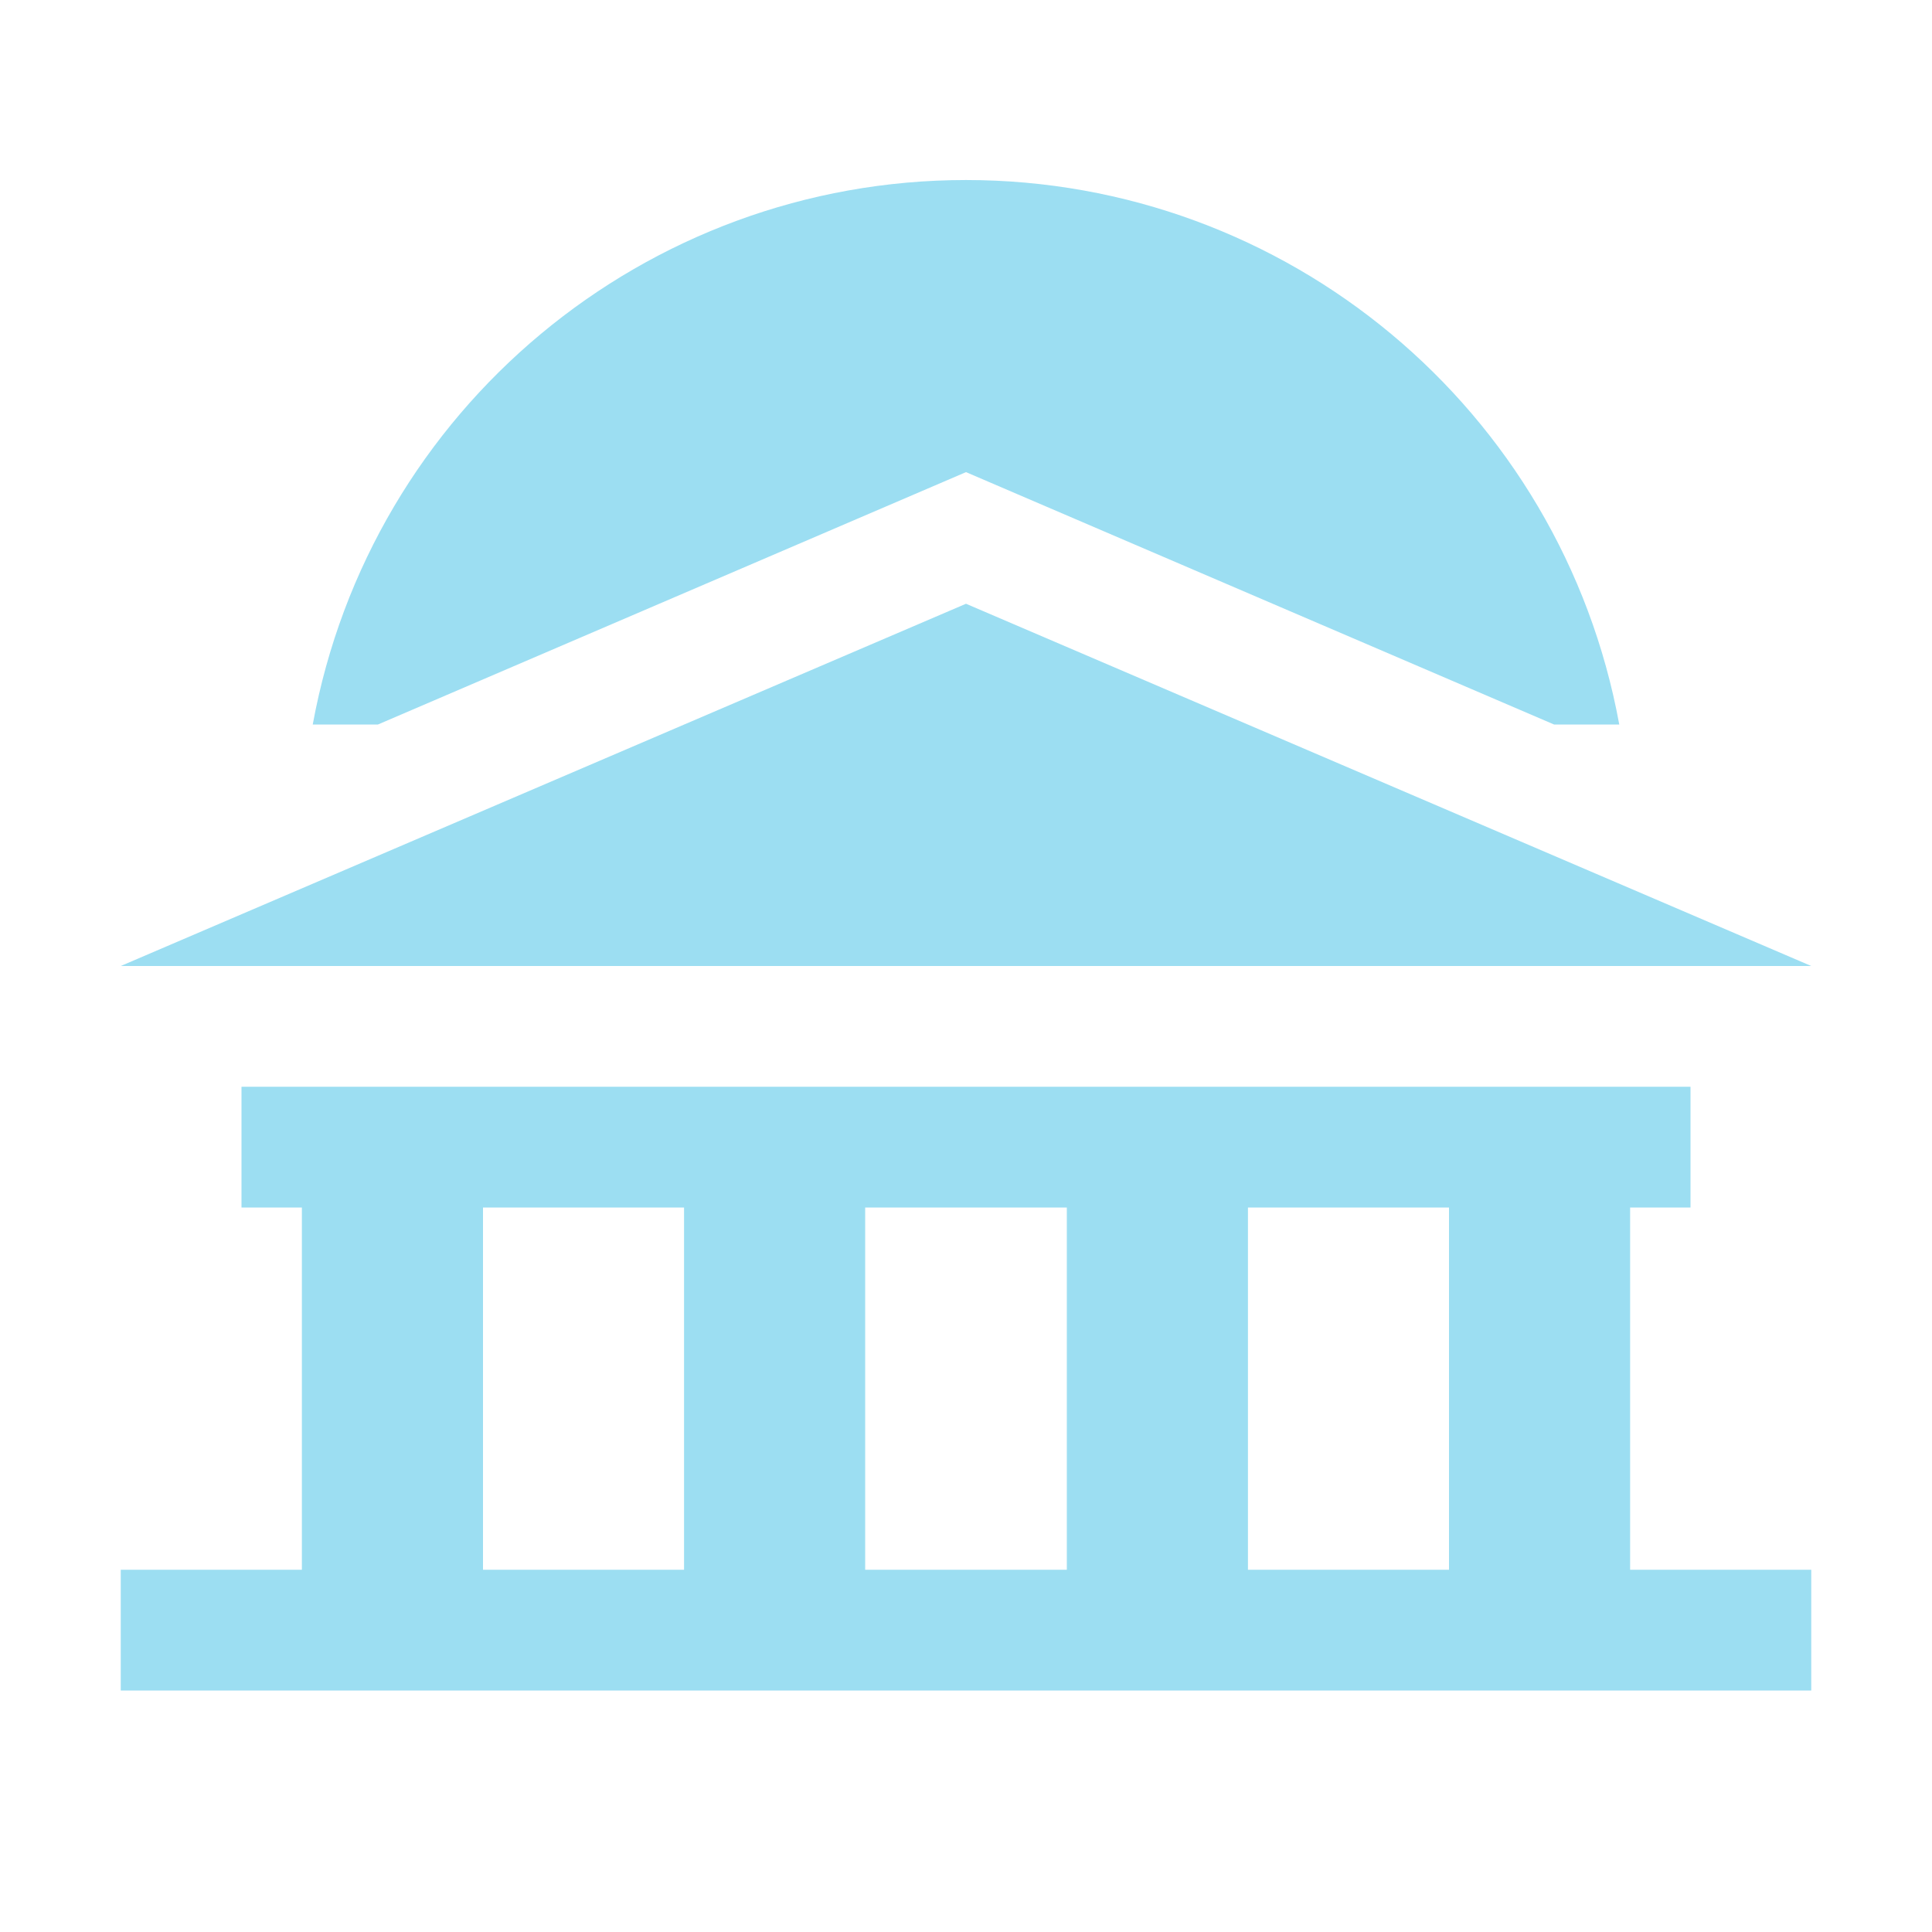
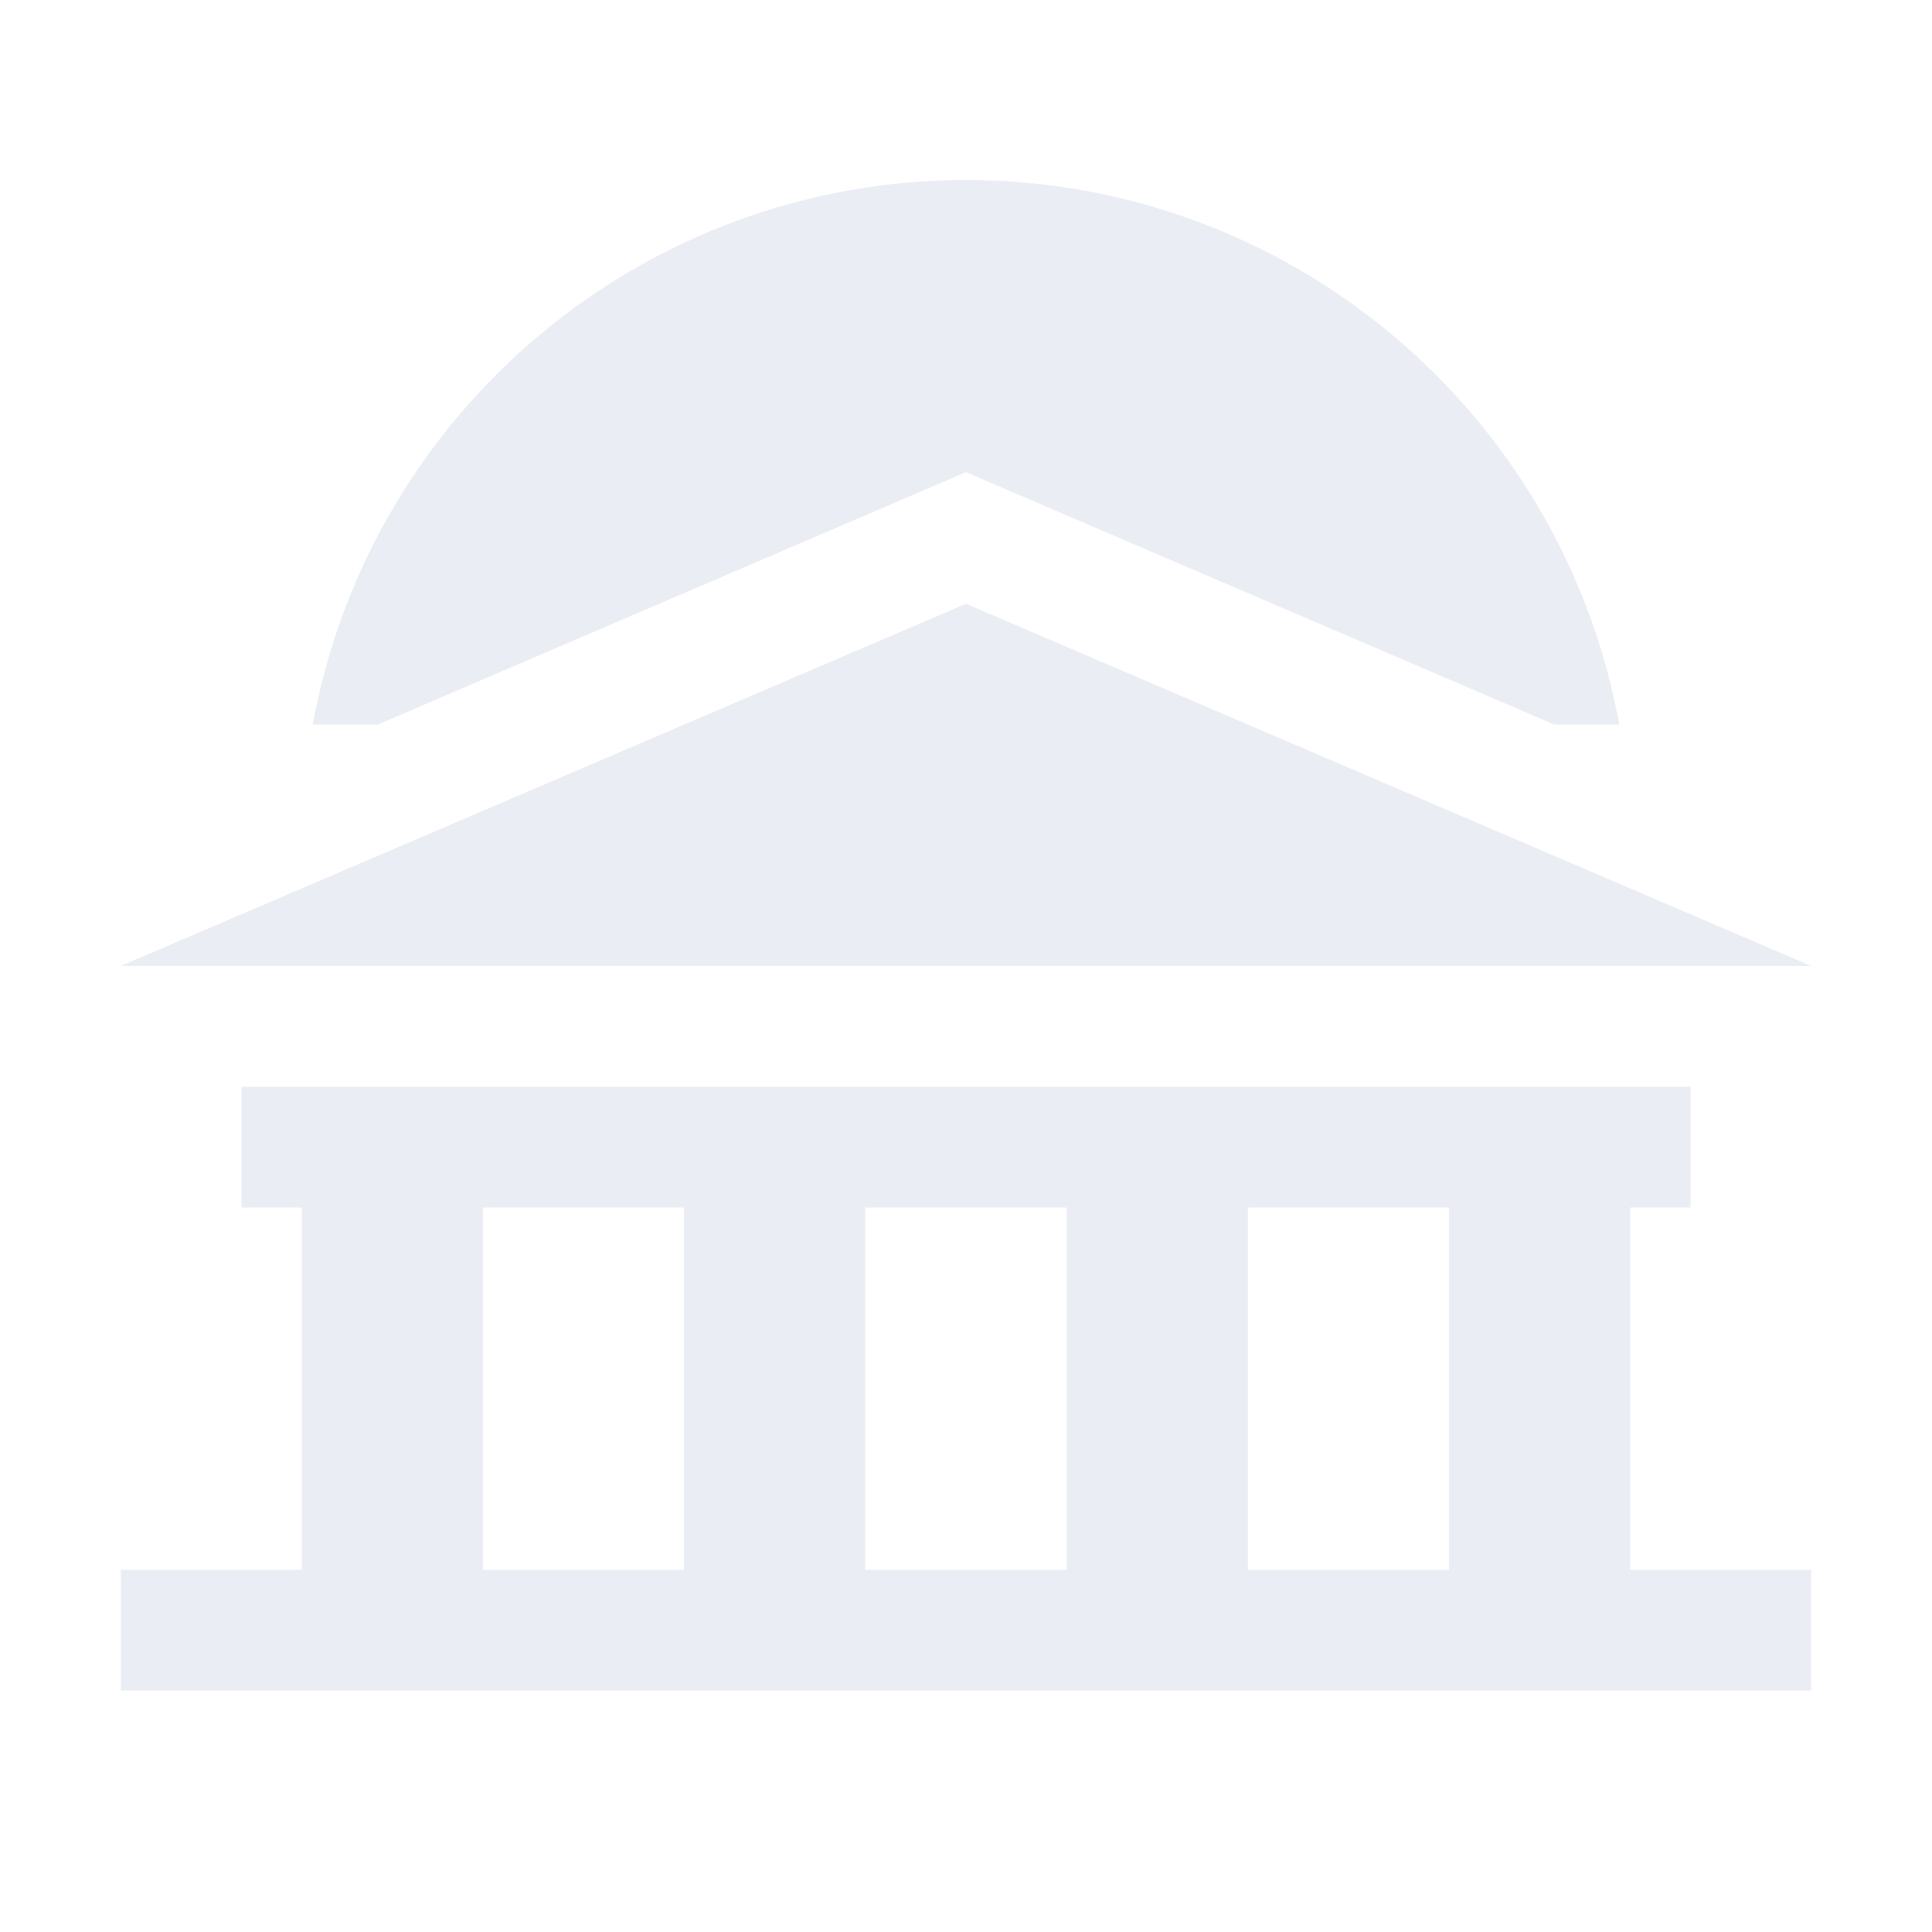
<svg xmlns="http://www.w3.org/2000/svg" width="32" height="32" viewBox="0 0 32 32">
-   <path fill="#9cdef2" fill-rule="evenodd" d="M5.18 12A11 11 0 0 1 26.82 12L25.74 12L16 7.82L6.26 12ZM16 10L30 16L2 16ZM4 18L28 18L28 20L4 20ZM5 20L8 20L8 26L5 26ZM11.33 20L14.33 20L14.33 26L11.33 26ZM17.67 20L20.67 20L20.67 26L17.67 26ZM24 20L27 20L27 26L24 26ZM2 26L30 26L30 28L2 28Z" />
+   <path fill="#eaedf4" fill-rule="evenodd" d="M5.18 12A11 11 0 0 1 26.82 12L25.74 12L16 7.82L6.26 12ZM16 10L30 16L2 16ZM4 18L28 18L28 20L4 20ZM5 20L8 20L8 26L5 26ZM11.33 20L14.33 20L14.33 26L11.33 26ZM17.67 20L20.67 20L20.67 26L17.67 26ZM24 20L27 20L27 26L24 26ZM2 26L30 26L30 28L2 28Z" />
</svg>
